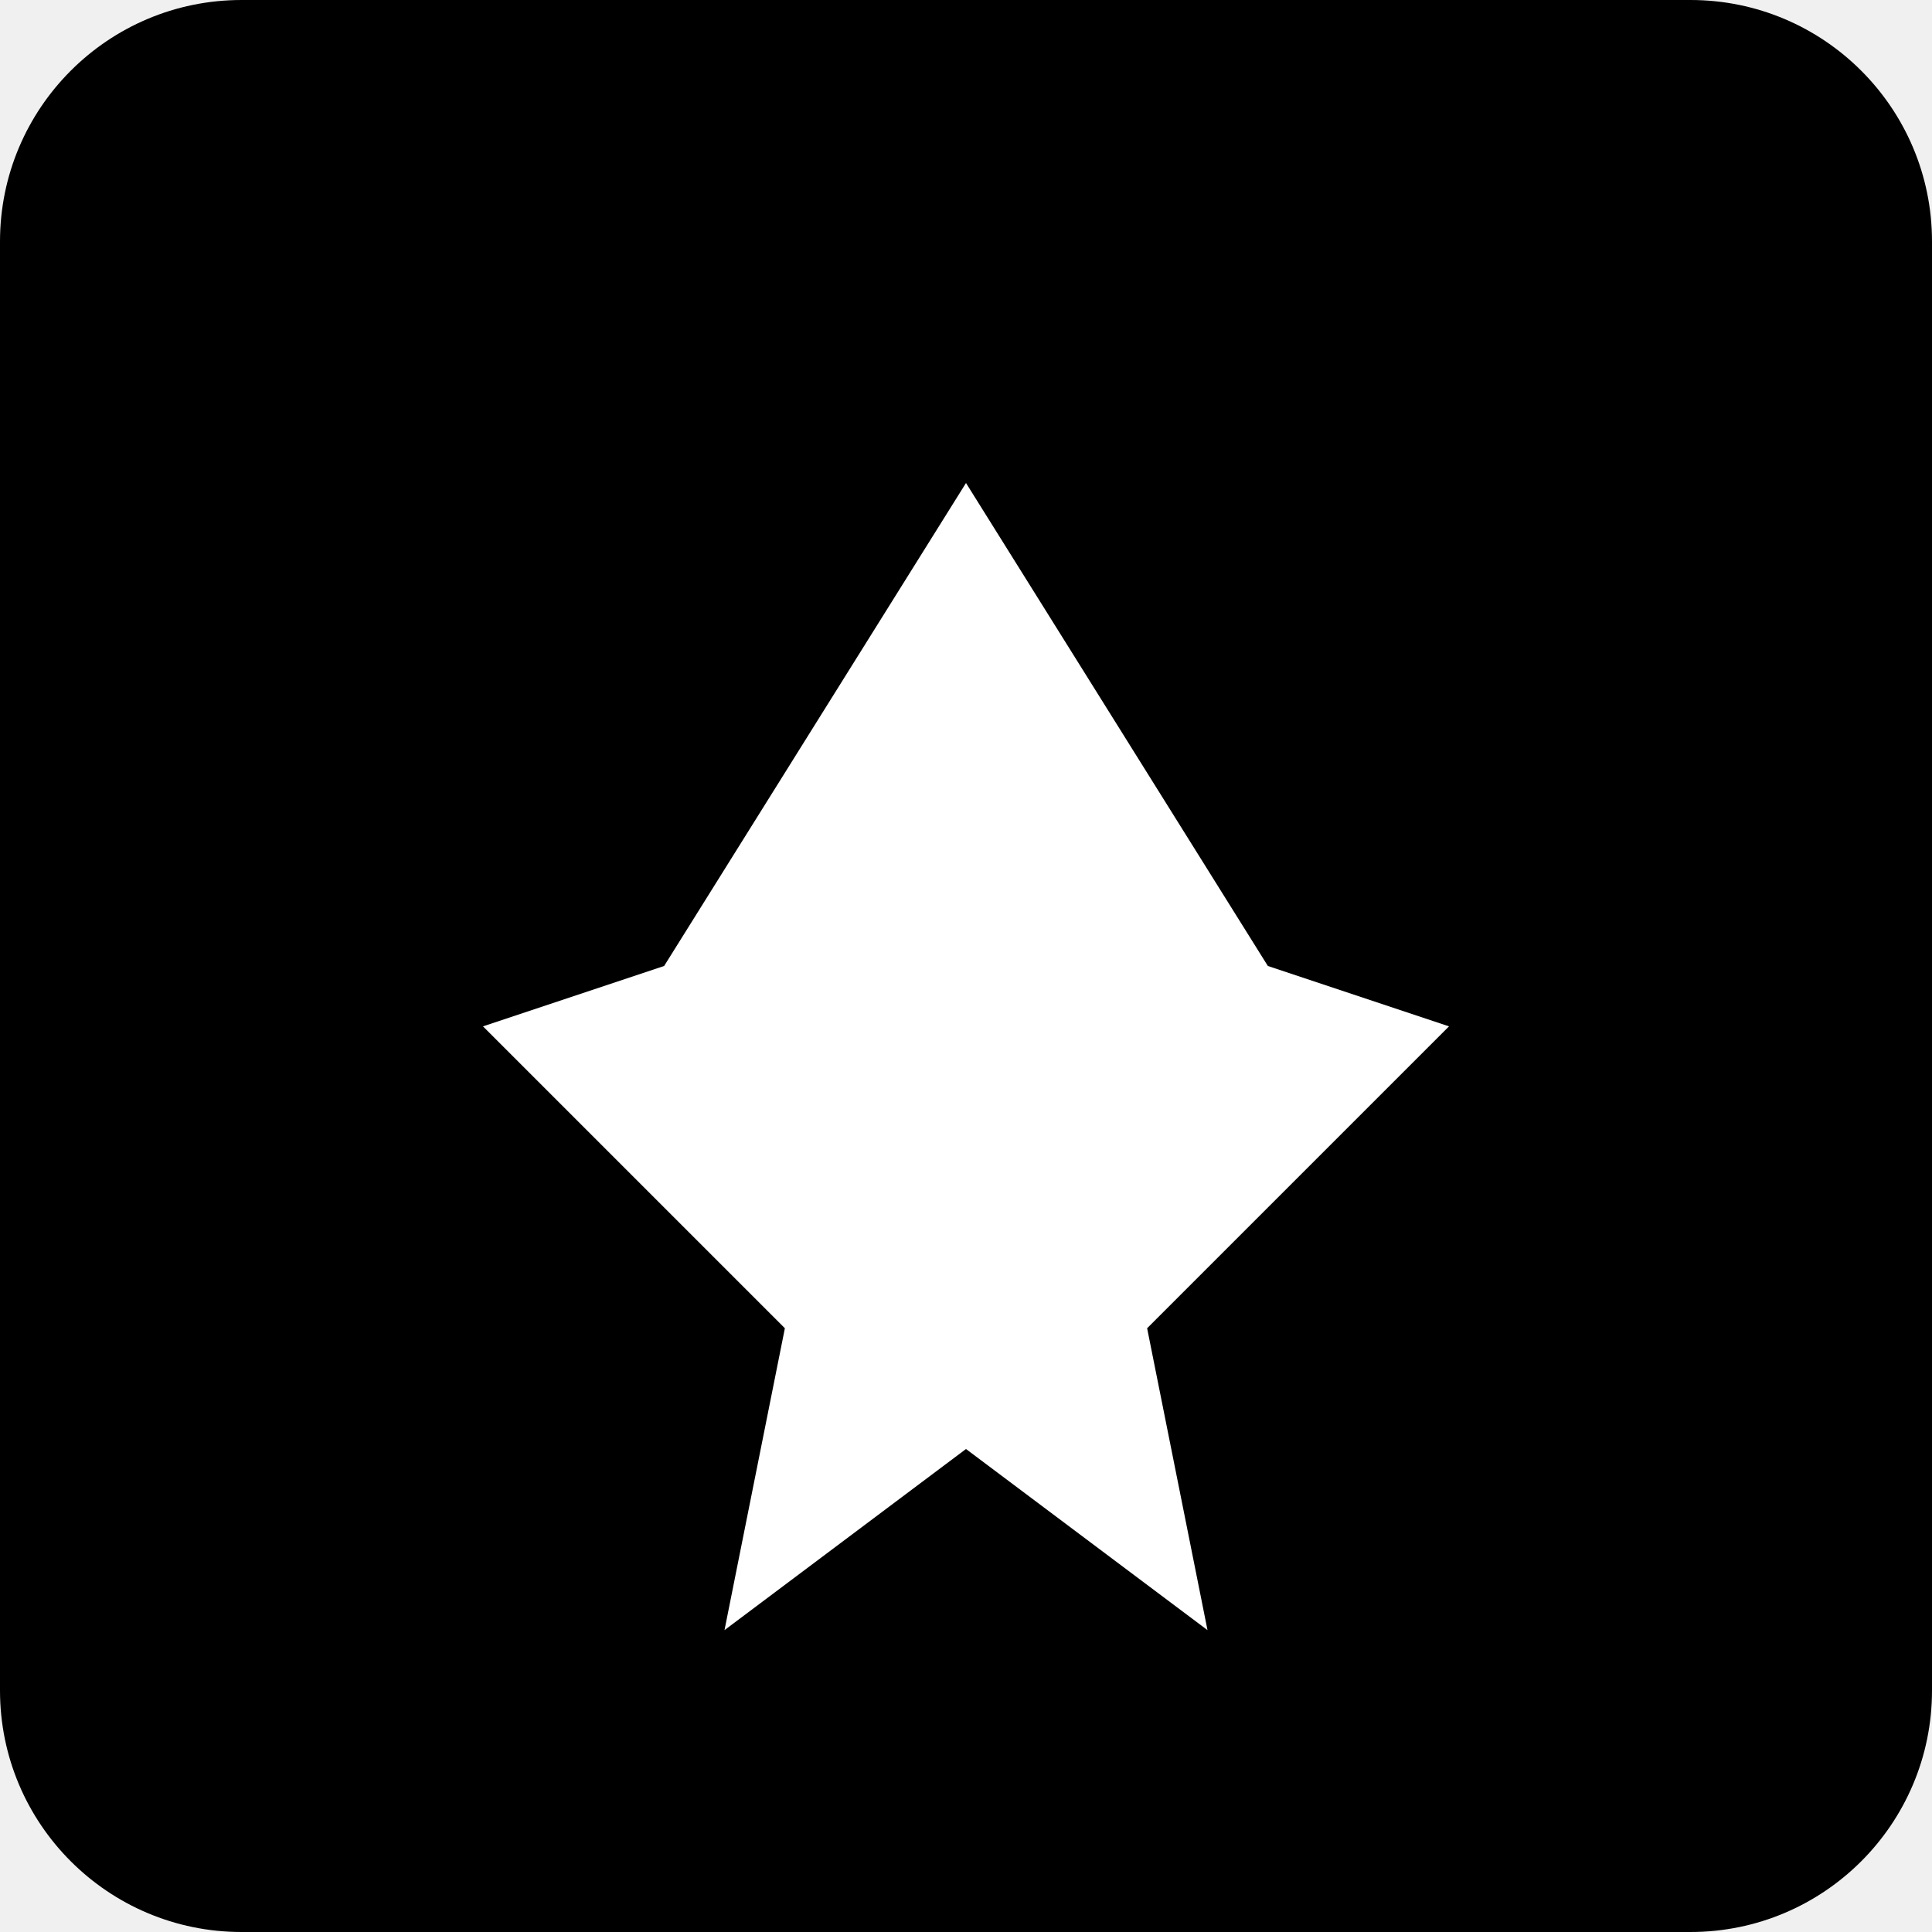
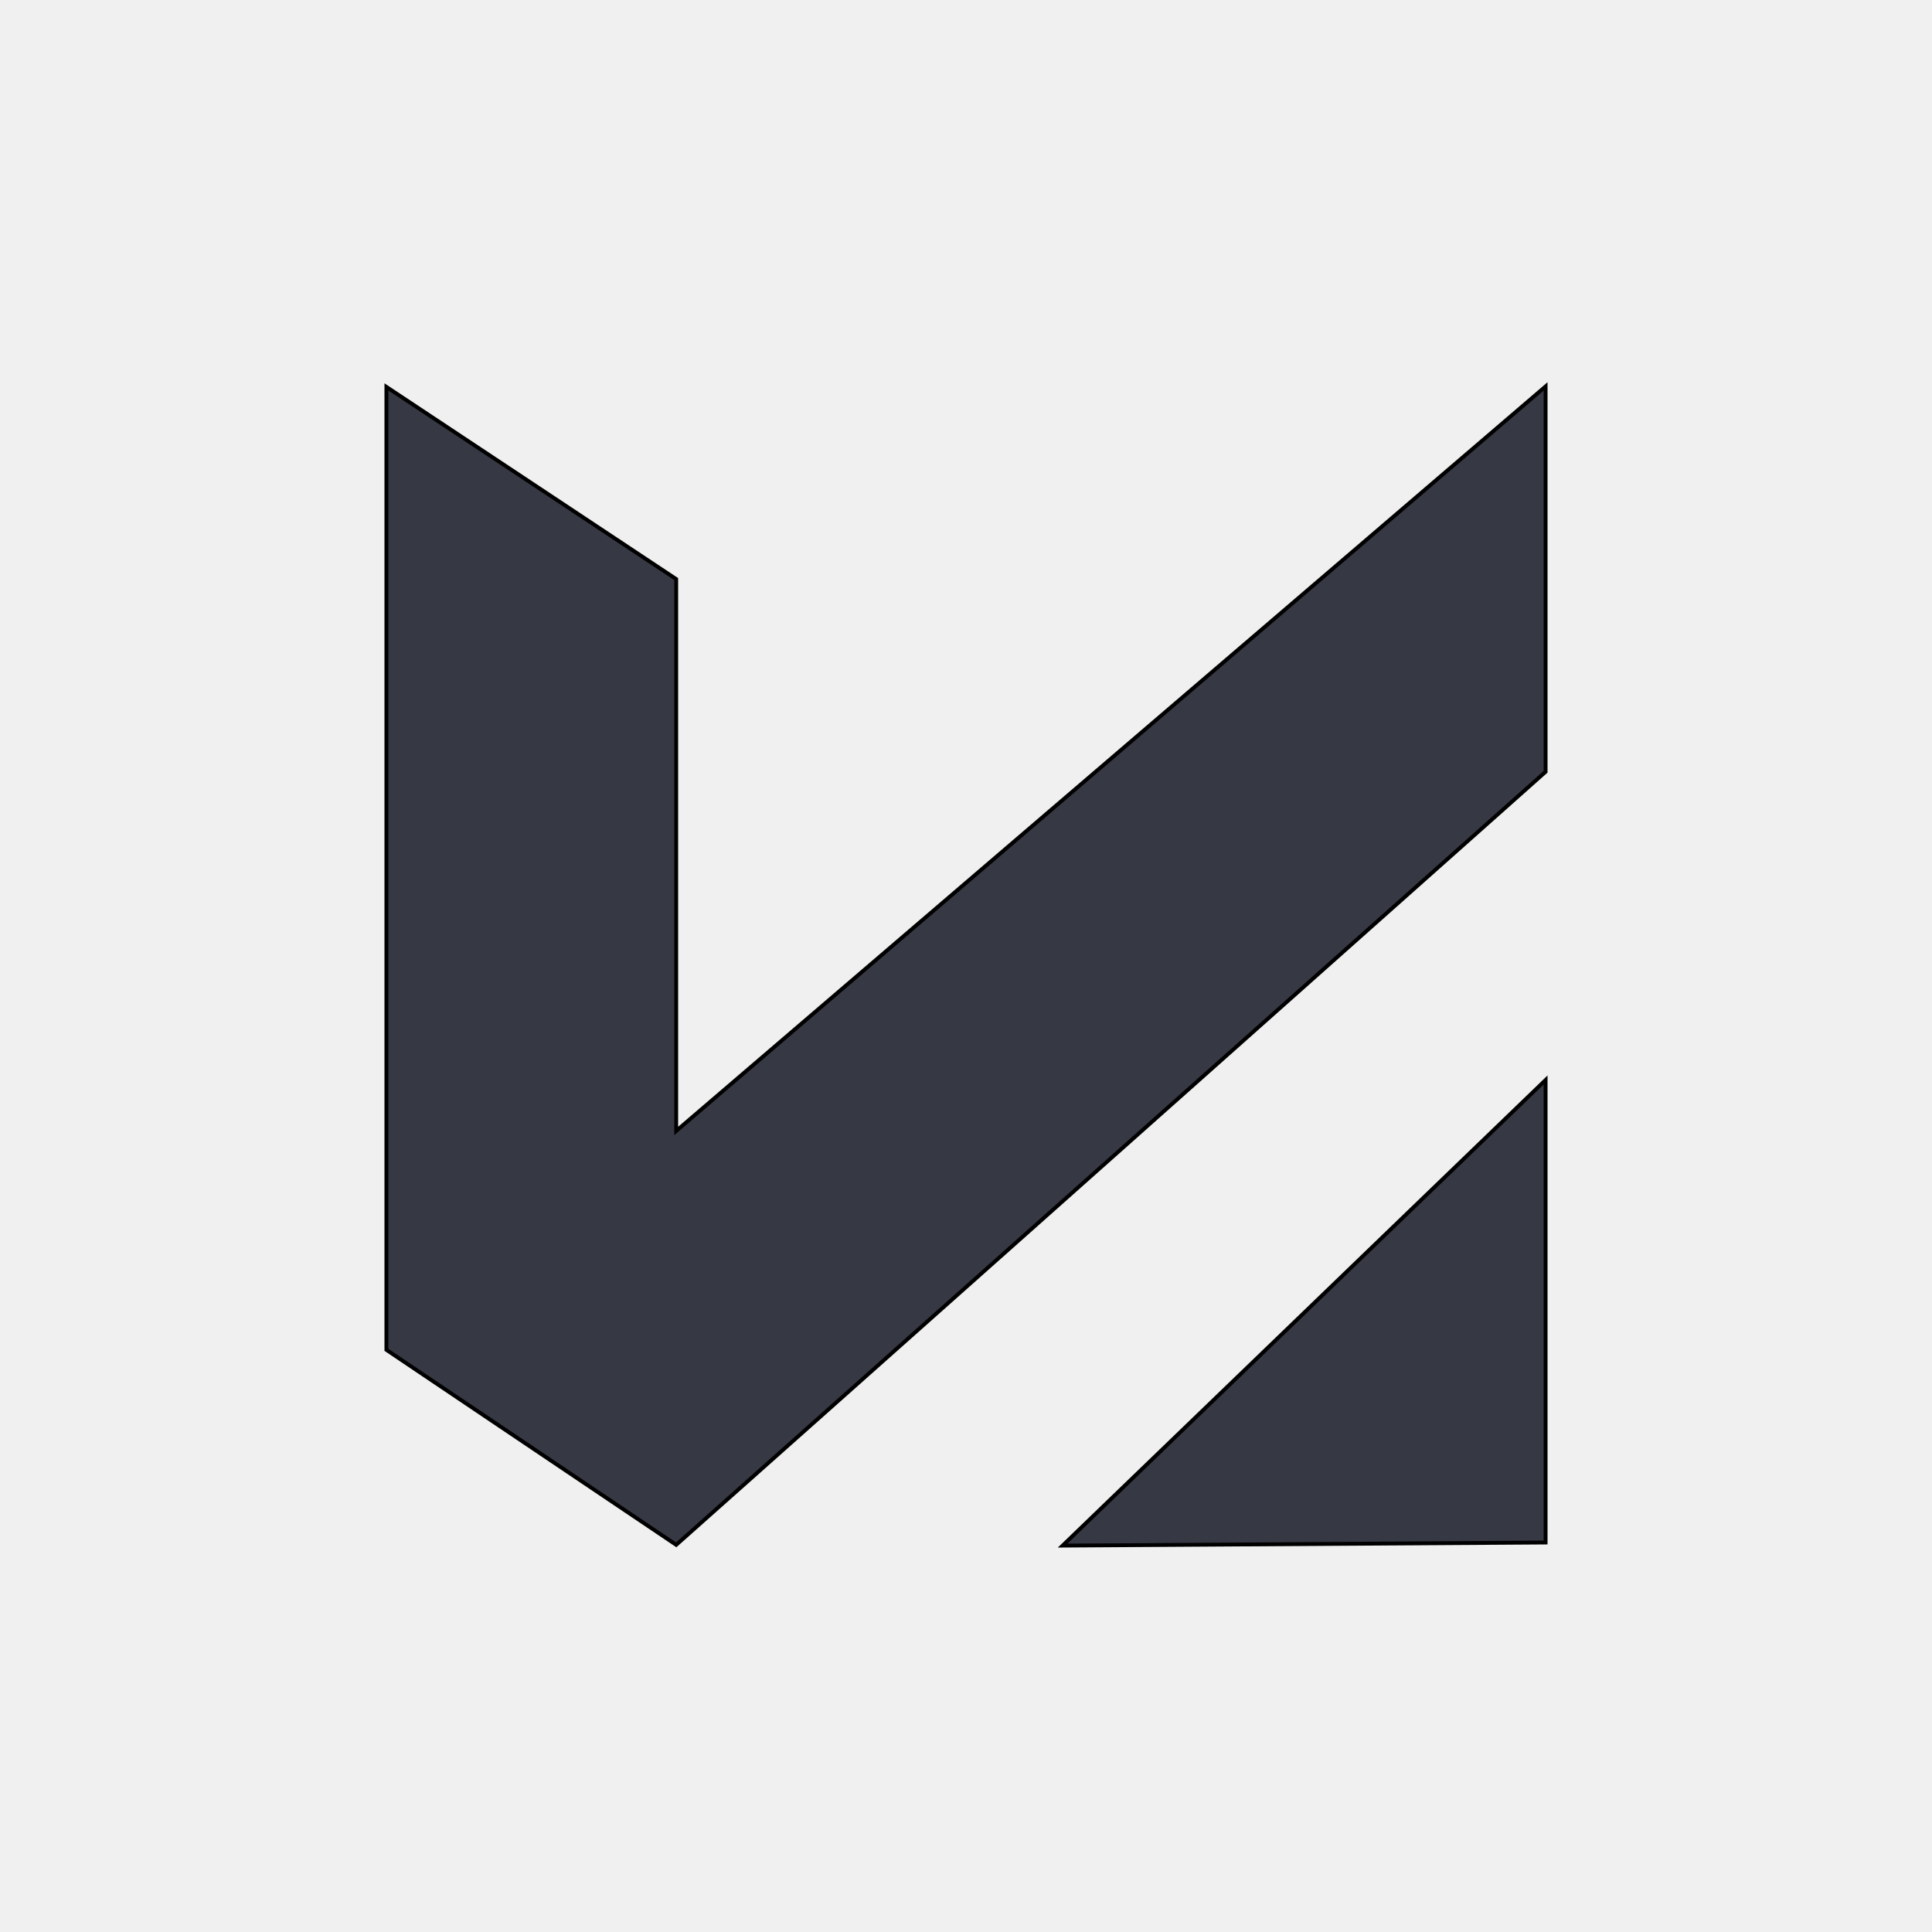
- <svg xmlns="http://www.w3.org/2000/svg" width="32" height="32" viewBox="0 0 32 32">
-   <rect width="32" height="32" fill="#000000" rx="4" />
-   <path d="M16 8 L21 16 L24 17 L19 22 L20 27 L16 24 L12 27 L13 22 L8 17 L11 16 Z" fill="#ffffff" />
+ <svg xmlns="http://www.w3.org/2000/svg" xmlns:ns1="https://boxy-svg.com" viewBox="0 0 500 500">
+   <defs>
+     <ns1:guide x="400" y="100" angle="90" />
+     <polyline style="fill: none; stroke: rgb(0, 0, 0);" points="412.531 142.573 404.87 344.648 277.972 388.259 323.38 369.986 301.636 392.615 190.506 415.55 355.304 250.991 248.124 426.763 420.08 243.014 347.085 339.967" />
+     <path style="fill: none; stroke: rgb(0, 0, 0);" d="M 379.354 336.657 L 326.114 378.542 L 255.225 366.658 L 244.934 383.524 C 244.934 383.524 210.475 421.105 209.715 421.105 C 208.955 421.105 166.002 418.186 166.002 418.186 L 354.1 411.85 C 354.1 411.85 187.39 449.221 197.597 419.583 C 207.804 389.945 303.39 447.89 303.39 447.89" />
+     <path style="fill: none; stroke: rgb(0, 0, 0);" d="M 360.109 280.842 L 358.621 414.167 C 318.735 414.544 278.848 415.515 238.962 417.08 C 188.449 419.062 212.873 374.802 312.232 284.3 C 339.66 259.317 365.768 285.676 390.557 363.376" />
+     <polyline style="fill: none; stroke: rgb(0, 0, 0);" points="376.382 267.789 377.667 397.421 277.312 376.283" />
+     <path style="fill: none; stroke: rgb(0, 0, 0);" d="M 308.385 383.834 C 308.385 383.834 253.045 430.286 251.453 431.878 C 249.861 433.47 183.787 371.491 183.787 371.491 L 189.72 356.036 C 189.72 356.036 333.464 277.516 334.354 277.516 C 335.244 277.516 366.492 301.85 366.492 301.85 L 386.947 358.372 C 386.947 358.372 354.443 404.525 353.552 405.415" />
+     <path style="fill: none; stroke: rgb(0, 0, 0);" d="M 265.918 342.583 L 331.594 386.889 L 337.642 370.377 L 338.869 263.02 L 378.821 311.207 L 314.011 392.504 L 210.652 407.508 L 450.481 346.61 L 394.165 355.886 L 331.85 430.432 L 449.252 232.372 L 556.09 339.209" />
+     <ns1:guide x="100" y="150.766" angle="0" />
+     <ns1:guide x="341.929" y="400" angle="90" />
+     <ns1:guide x="400" y="100" angle="0" />
+   </defs>
+   <g>
+     <path style="stroke: rgb(0, 0, 0); transform-origin: 250px 249.603px; fill: rgb(54, 56, 67);" d="M 100 100.125 L 100 349.339 L 175 399.805 L 400 199.735 L 400 100 L 175 292.689 L 175 149.868 L 100 100.125 Z" />
+     <path style="stroke: rgb(0, 0, 0); transform-origin: 255.566px 249.603px; fill: rgb(54, 56, 67);" d="M 275 400 L 400 279.5 L 400 399.2 L 275 400 Z" />
+   </g>
</svg>
